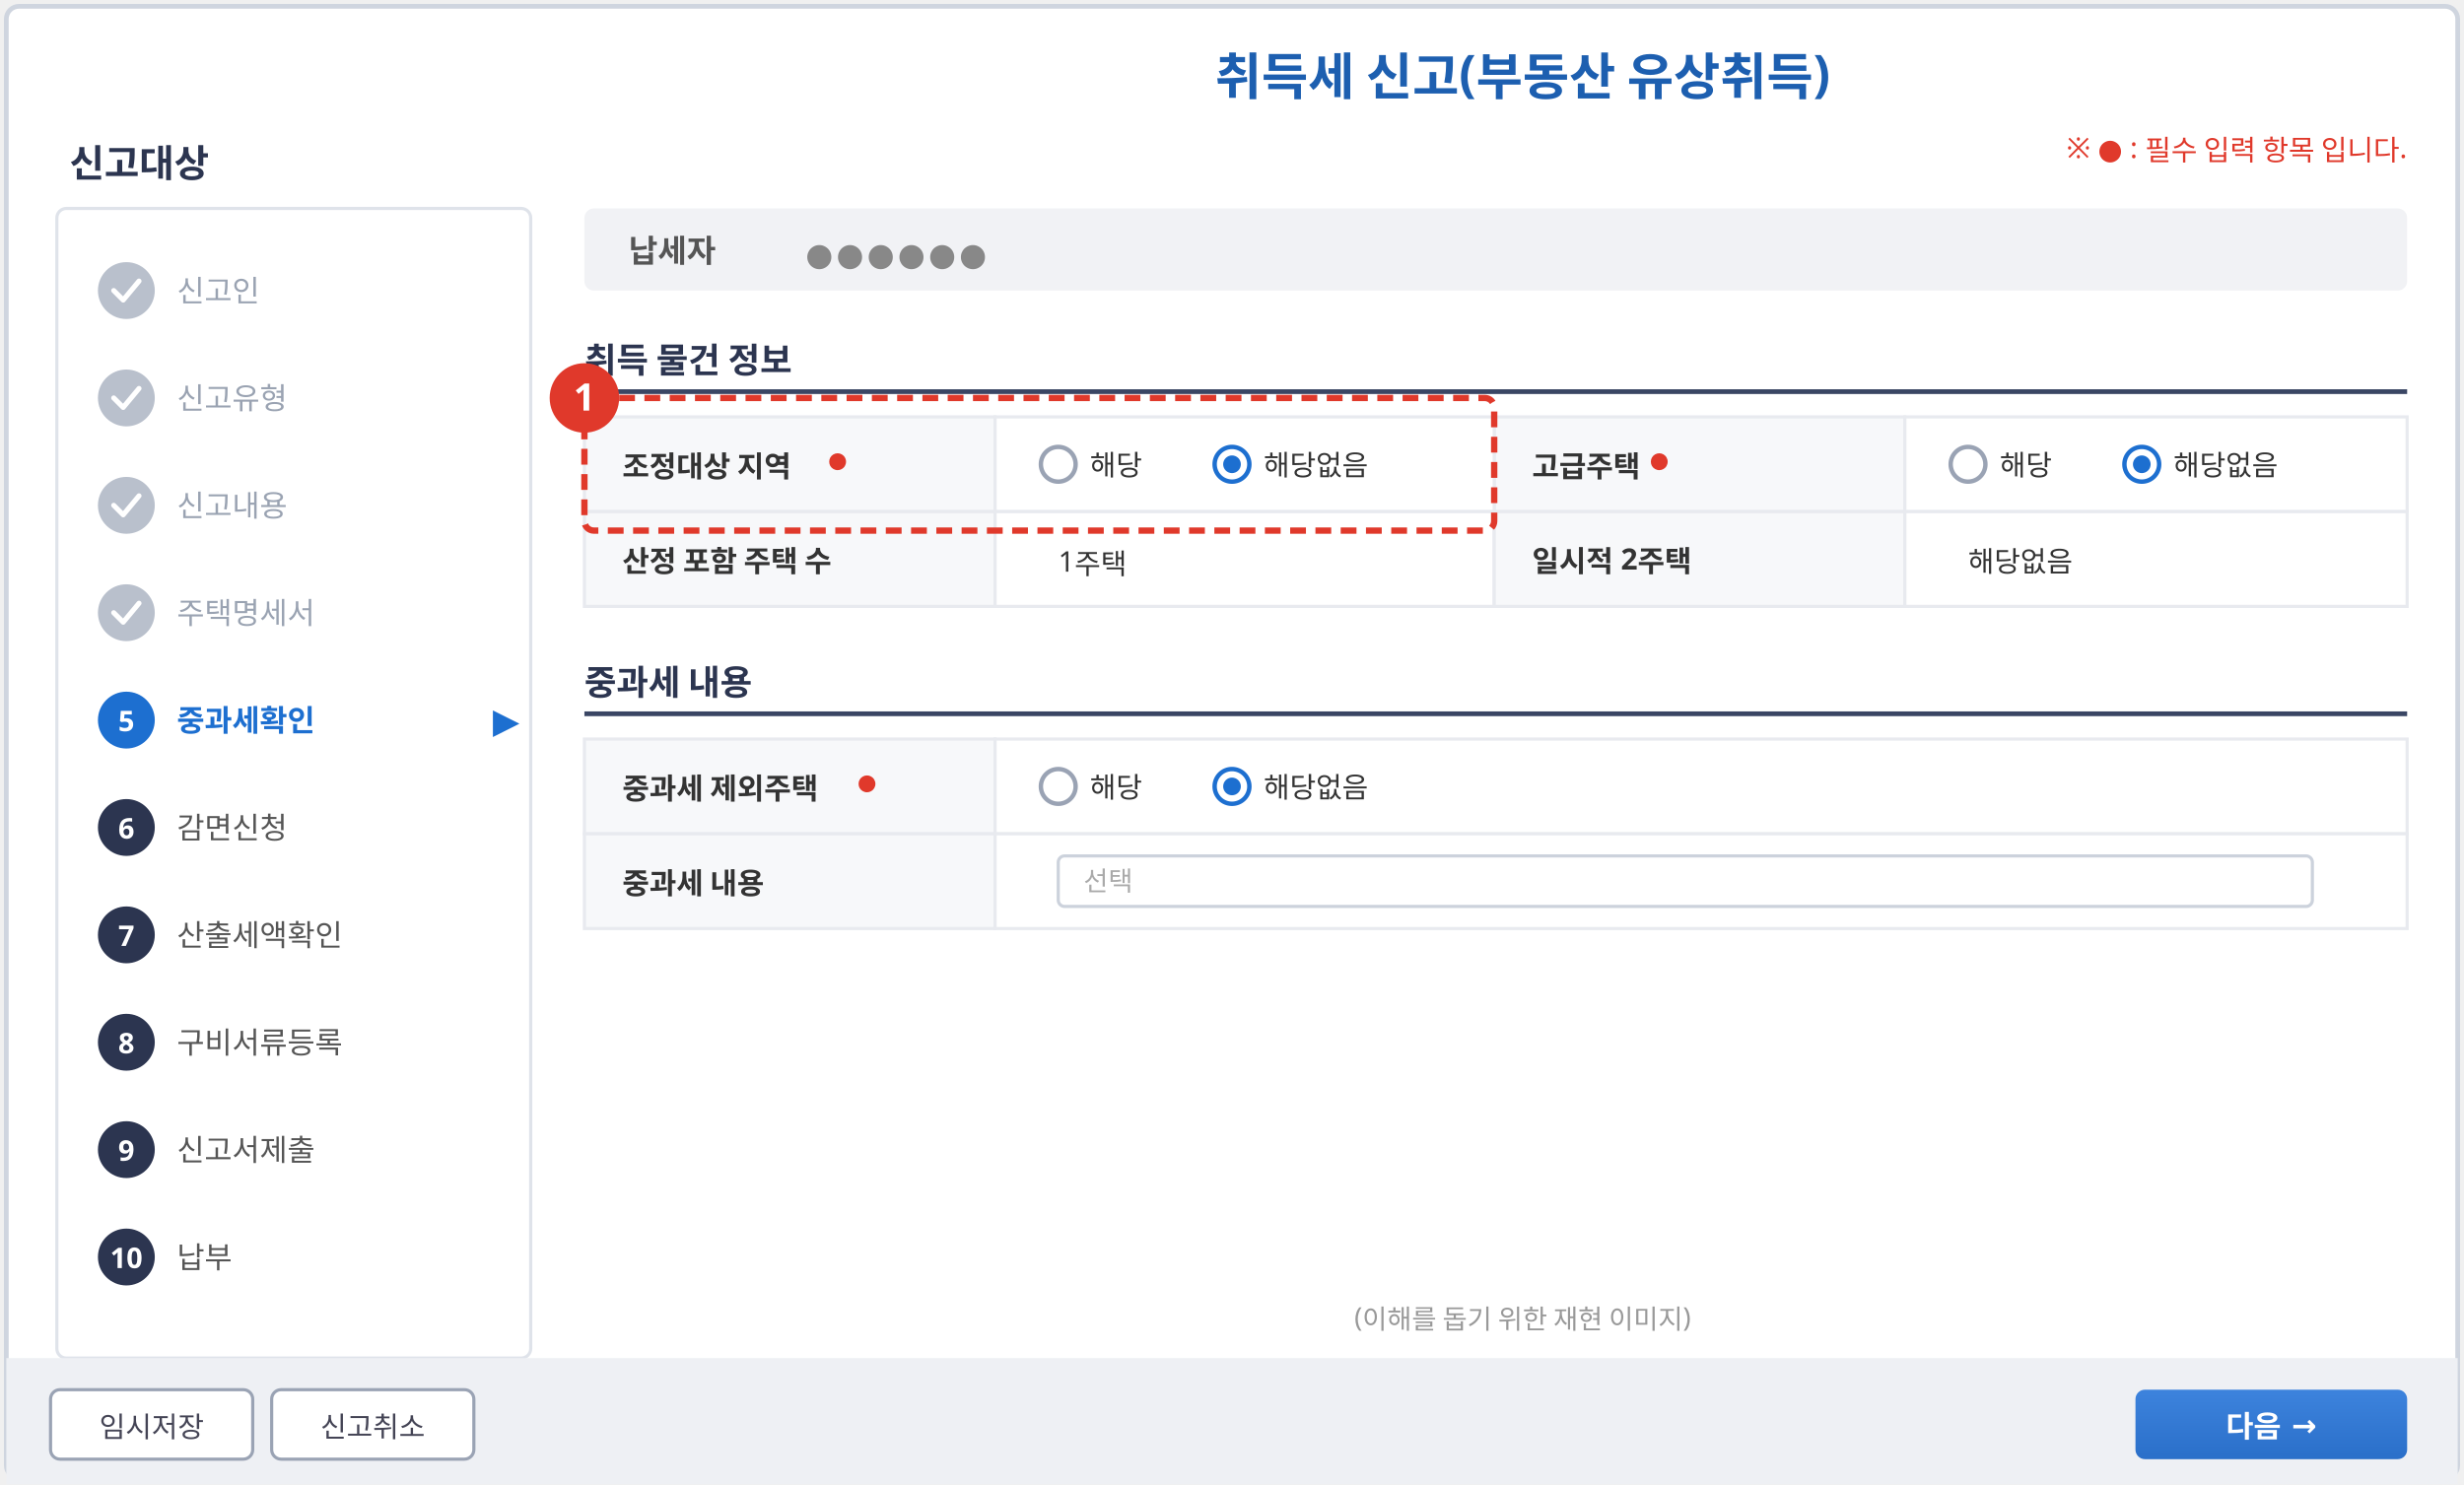
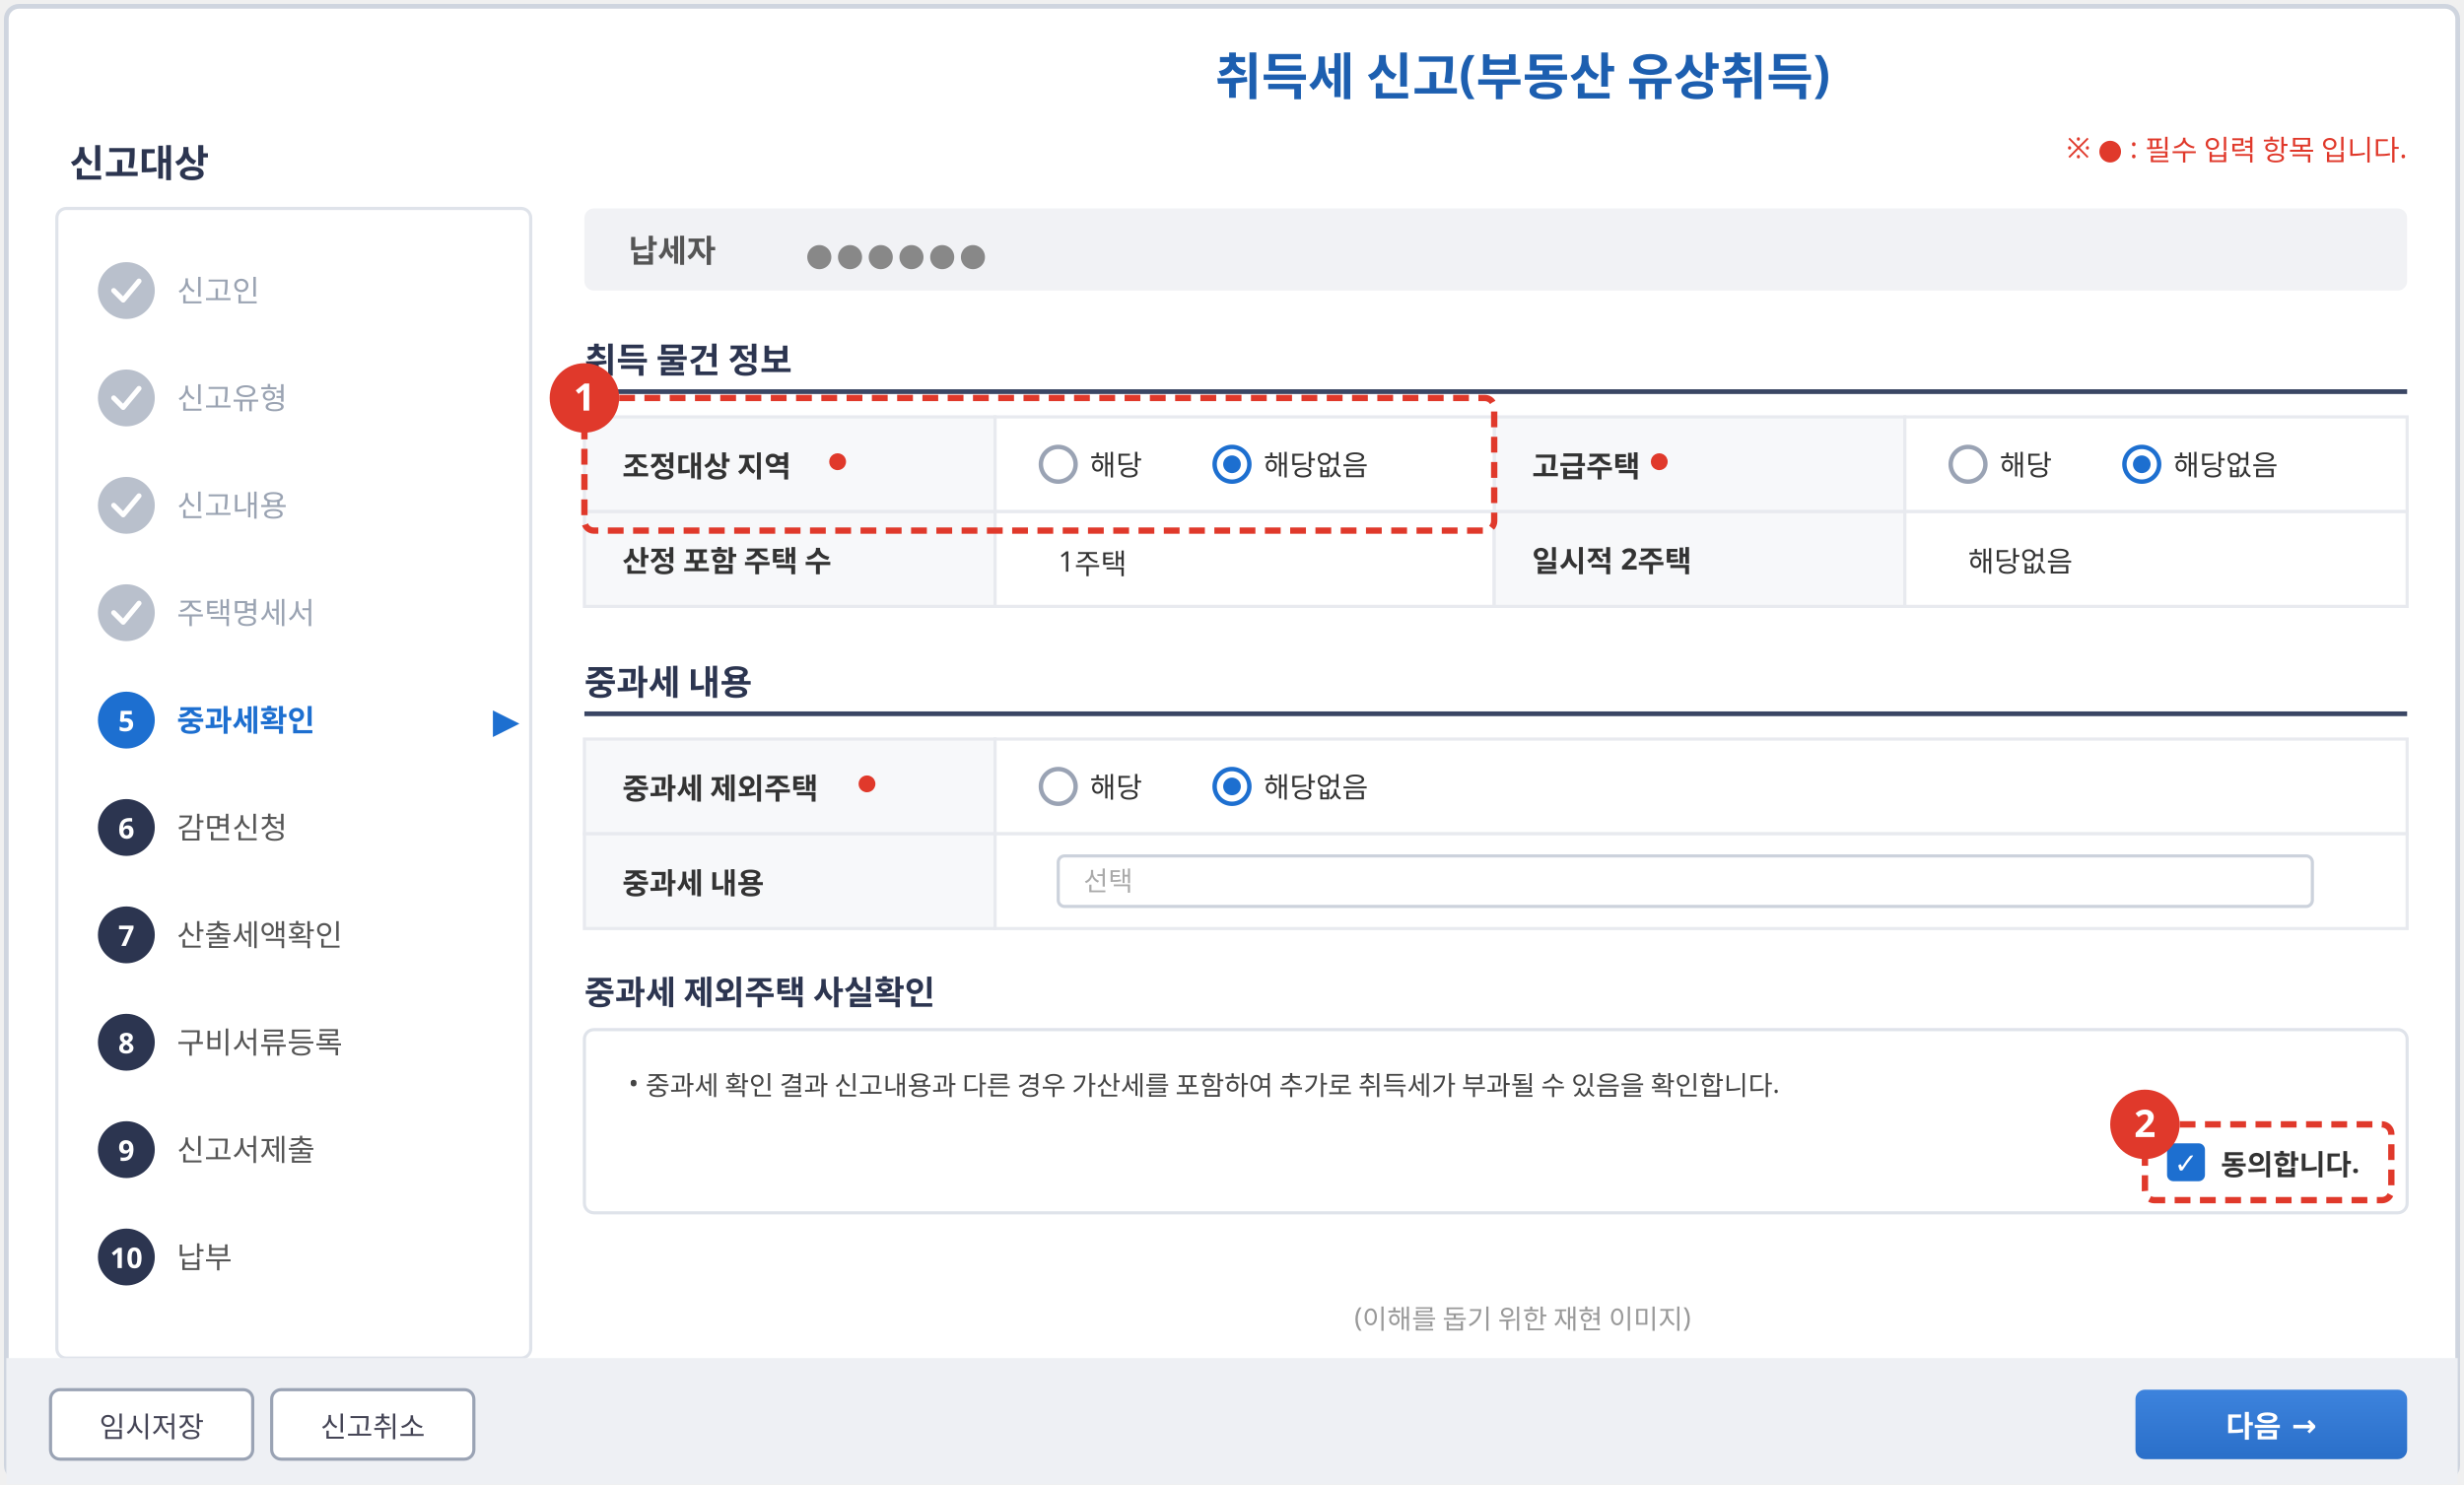
<svg xmlns="http://www.w3.org/2000/svg" viewBox="0 0 780 470" font-family="'Malgun Gothic','Noto Sans KR',sans-serif">
  <defs>
    <linearGradient id="btnBlue" x1="0" y1="0" x2="0" y2="1">
      <stop offset="0" stop-color="#3d83dd" />
      <stop offset="1" stop-color="#2a6fc9" />
    </linearGradient>
  </defs>
  <rect x="2" y="2" width="776" height="466" rx="4" fill="#ffffff" stroke="#cfd5df" stroke-width="1.5" />
  <text x="482" y="30" text-anchor="middle" font-size="16" font-weight="700" fill="#1d5fb0">취득세 신고(부동산 유상취득)</text>
  <text x="762" y="50" text-anchor="end" font-size="9" fill="#e0392b">※ ● : 필수 입력 항목 입니다.</text>
  <text x="22" y="56" font-size="12" font-weight="700" fill="#2c3550">신고대상</text>
  <rect x="18" y="66" width="150" height="364" rx="3" fill="#ffffff" stroke="#dfe3ea" />
  <circle cx="40" cy="92" r="9" fill="#b9c0cc" />
  <path d="M36,92 l3,3 l5,-6" fill="none" stroke="#fff" stroke-width="1.6" stroke-linecap="round" stroke-linejoin="round" />
  <text x="56" y="95.5" font-size="9.5" fill="#9aa3b2">신고인</text>
  <circle cx="40" cy="126" r="9" fill="#b9c0cc" />
  <path d="M36,126 l3,3 l5,-6" fill="none" stroke="#fff" stroke-width="1.6" stroke-linecap="round" stroke-linejoin="round" />
  <text x="56" y="129.5" font-size="9.5" fill="#9aa3b2">신고유형</text>
  <circle cx="40" cy="160" r="9" fill="#b9c0cc" />
  <path d="M36,160 l3,3 l5,-6" fill="none" stroke="#fff" stroke-width="1.6" stroke-linecap="round" stroke-linejoin="round" />
  <text x="56" y="163.5" font-size="9.5" fill="#9aa3b2">신고내용</text>
  <circle cx="40" cy="194" r="9" fill="#b9c0cc" />
  <path d="M36,194 l3,3 l5,-6" fill="none" stroke="#fff" stroke-width="1.6" stroke-linecap="round" stroke-linejoin="round" />
  <text x="56" y="197.5" font-size="9.5" fill="#9aa3b2">주택명세서</text>
  <circle cx="40" cy="228" r="9" fill="#1d6fd0" />
  <text x="40" y="231.5" text-anchor="middle" font-size="9" font-weight="700" fill="#fff">5</text>
  <text x="56" y="231.5" font-size="9.5" font-weight="700" fill="#1d6fd0">중과세확인</text>
  <text x="156" y="232" font-size="11" fill="#1d6fd0">▶</text>
  <circle cx="40" cy="262" r="9" fill="#2c3550" />
  <text x="40" y="265.5" text-anchor="middle" font-size="9" font-weight="700" fill="#fff">6</text>
  <text x="56" y="265.5" font-size="9.5" fill="#555">감면신청</text>
  <circle cx="40" cy="296" r="9" fill="#2c3550" />
  <text x="40" y="299.5" text-anchor="middle" font-size="9" font-weight="700" fill="#fff">7</text>
  <text x="56" y="299.5" font-size="9.5" fill="#555">산출세액확인</text>
  <circle cx="40" cy="330" r="9" fill="#2c3550" />
  <text x="40" y="333.5" text-anchor="middle" font-size="9" font-weight="700" fill="#fff">8</text>
  <text x="56" y="333.5" font-size="9.5" fill="#555">구비서류등록</text>
  <circle cx="40" cy="364" r="9" fill="#2c3550" />
  <text x="40" y="367.5" text-anchor="middle" font-size="9" font-weight="700" fill="#fff">9</text>
  <text x="56" y="367.5" font-size="9.5" fill="#555">신고서제출</text>
  <circle cx="40" cy="398" r="9" fill="#2c3550" />
  <text x="40" y="401.5" text-anchor="middle" font-size="9" font-weight="700" fill="#fff">10</text>
  <text x="56" y="401.5" font-size="9.5" fill="#555">납부</text>
  <rect x="185" y="66" width="577" height="26" rx="3" fill="#f1f2f5" />
  <text x="199" y="83" font-size="10" font-weight="700" fill="#555">납세자</text>
  <text x="255" y="84" font-size="10" fill="#888" letter-spacing="1">●●●●●●</text>
  <text x="185" y="118" font-size="11" font-weight="700" fill="#2c3550">취득 물건 정보</text>
  <line x1="185" y1="124" x2="762" y2="124" stroke="#3a4664" stroke-width="1.5" />
  <rect x="185" y="132" width="130" height="30" fill="#f7f8fa" stroke="#e8eaef" />
  <text x="197" y="151" font-size="9.3" font-weight="700" fill="#333">조정대상 지역</text>
  <text x="262.1" y="148" font-size="7" fill="#e0392b">●</text>
  <rect x="473" y="132" width="130" height="30" fill="#f7f8fa" stroke="#e8eaef" />
  <text x="485" y="151" font-size="9.3" font-weight="700" fill="#333">고급주택</text>
  <text x="522.2" y="148" font-size="7" fill="#e0392b">●</text>
  <rect x="315" y="132" width="158" height="30" fill="#fff" stroke="#e8eaef" />
  <rect x="603" y="132" width="159" height="30" fill="#fff" stroke="#e8eaef" />
  <circle cx="335" cy="147" r="5.5" fill="#fff" stroke="#9aa3b4" stroke-width="1.4" />
  <text x="345" y="150.5" font-size="9" fill="#333">해당</text>
  <circle cx="390" cy="147" r="5.5" fill="#fff" stroke="#1d6fd0" stroke-width="1.4" />
  <circle cx="390" cy="147" r="2.8" fill="#1d6fd0" />
  <text x="400" y="150.5" font-size="9" fill="#333">해당없음</text>
  <circle cx="623" cy="147" r="5.5" fill="#fff" stroke="#9aa3b4" stroke-width="1.4" />
  <text x="633" y="150.5" font-size="9" fill="#333">해당</text>
  <circle cx="678" cy="147" r="5.5" fill="#fff" stroke="#1d6fd0" stroke-width="1.4" />
  <circle cx="678" cy="147" r="2.8" fill="#1d6fd0" />
  <text x="688" y="150.5" font-size="9" fill="#333">해당없음</text>
  <rect x="185" y="162" width="130" height="30" fill="#f7f8fa" stroke="#e8eaef" />
  <text x="197" y="181" font-size="9.3" font-weight="700" fill="#333">산정 포함 주택 수</text>
  <rect x="315" y="162" width="158" height="30" fill="#fff" stroke="#e8eaef" />
  <text x="335" y="181" font-size="9" fill="#333">1주택</text>
  <rect x="473" y="162" width="130" height="30" fill="#f7f8fa" stroke="#e8eaef" />
  <text x="485" y="181" font-size="9.3" font-weight="700" fill="#333">일시적 2주택</text>
  <rect x="603" y="162" width="159" height="30" fill="#fff" stroke="#e8eaef" />
  <text x="623" y="181" font-size="9" fill="#333">해당없음</text>
  <text x="185" y="220" font-size="11" font-weight="700" fill="#2c3550">중과세 내용</text>
  <line x1="185" y1="226" x2="762" y2="226" stroke="#3a4664" stroke-width="1.5" />
  <rect x="185" y="234" width="130" height="30" fill="#f7f8fa" stroke="#e8eaef" />
  <text x="197" y="253" font-size="9.3" font-weight="700" fill="#333">중과세 제외주택</text>
  <text x="271.4" y="250" font-size="7" fill="#e0392b">●</text>
  <circle cx="335" cy="249" r="5.5" fill="#fff" stroke="#9aa3b4" stroke-width="1.4" />
  <text x="345" y="252.5" font-size="9" fill="#333">해당</text>
  <circle cx="390" cy="249" r="5.5" fill="#fff" stroke="#1d6fd0" stroke-width="1.4" />
  <circle cx="390" cy="249" r="2.8" fill="#1d6fd0" />
  <text x="400" y="252.5" font-size="9" fill="#333">해당없음</text>
  <rect x="315" y="234" width="447" height="30" fill="#fff" stroke="#e8eaef" />
  <circle cx="335" cy="249" r="5.5" fill="#fff" stroke="#9aa3b4" stroke-width="1.4" />
  <text x="345" y="252.5" font-size="9" fill="#333">해당</text>
  <circle cx="390" cy="249" r="5.5" fill="#fff" stroke="#1d6fd0" stroke-width="1.4" />
  <circle cx="390" cy="249" r="2.8" fill="#1d6fd0" />
  <text x="400" y="252.5" font-size="9" fill="#333">해당없음</text>
  <rect x="185" y="264" width="130" height="30" fill="#f7f8fa" stroke="#e8eaef" />
  <text x="197" y="283" font-size="9.3" font-weight="700" fill="#333">중과세 내용</text>
  <rect x="315" y="264" width="447" height="30" fill="#fff" stroke="#e8eaef" />
  <rect x="335" y="271" width="397" height="16" rx="2" fill="#fff" stroke="#ccd2dc" />
  <text x="343" y="282" font-size="8.5" fill="#aaa">선택</text>
  <text x="842" y="282" font-size="7" fill="#888">▼</text>
  <rect x="185" y="126" width="288" height="42" rx="3" fill="none" stroke="#e0392b" stroke-width="2" stroke-dasharray="5 3" />
  <circle cx="185" cy="126" r="11" fill="#e0392b" />
  <text x="185" y="130" text-anchor="middle" font-size="12" font-weight="700" fill="#fff">1</text>
+   <text x="185" y="318" font-size="10.5" font-weight="700" fill="#2c3550">중과세 제외주택 사실확인</text>
+   <rect x="185" y="326" width="577" height="58" rx="3" fill="#fff" stroke="#dfe3ea" />
+   <text x="199" y="346" font-size="8.4" fill="#444">• 중과세 확인 결과 신고내용과 다른 경우 가산세를 포함하여 추가로 취득세가 부과될 수 있음을 확인합니다.</text>
+   <rect x="686" y="362" width="12" height="12" rx="2" fill="#1d6fd0" />
+   <text x="692" y="371.5" text-anchor="middle" font-size="9" font-weight="700" fill="#fff">✓</text>
+   <text x="703" y="372" font-size="9" font-weight="700" fill="#333">동의합니다.</text>
+   <rect x="679" y="356" width="78" height="24" rx="3" fill="none" stroke="#e0392b" stroke-width="2" stroke-dasharray="5 3" />
+   <circle cx="679" cy="356" r="11" fill="#e0392b" />
+   <text x="679" y="360" text-anchor="middle" font-size="12" font-weight="700" fill="#fff">2</text>
  <rect x="2" y="430" width="776" height="40" fill="#eef0f4" />
  <rect x="16" y="440" width="64" height="22" rx="3" fill="#fff" stroke="#9aa3b4" />
  <text x="48" y="455" text-anchor="middle" font-size="9" fill="#445">임시저장</text>
  <rect x="86" y="440" width="64" height="22" rx="3" fill="#fff" stroke="#9aa3b4" />
  <text x="118" y="455" text-anchor="middle" font-size="9" fill="#445">신고취소</text>
  <rect x="676" y="440" width="86" height="22" rx="3" fill="url(#btnBlue)" />
  <text x="719" y="455" text-anchor="middle" font-size="9.5" font-weight="700" fill="#fff">다음 →</text>
  <text x="482" y="420" text-anchor="middle" font-size="8.5" fill="#999">(이해를 돕기 위한 재현 이미지)</text>
</svg>
